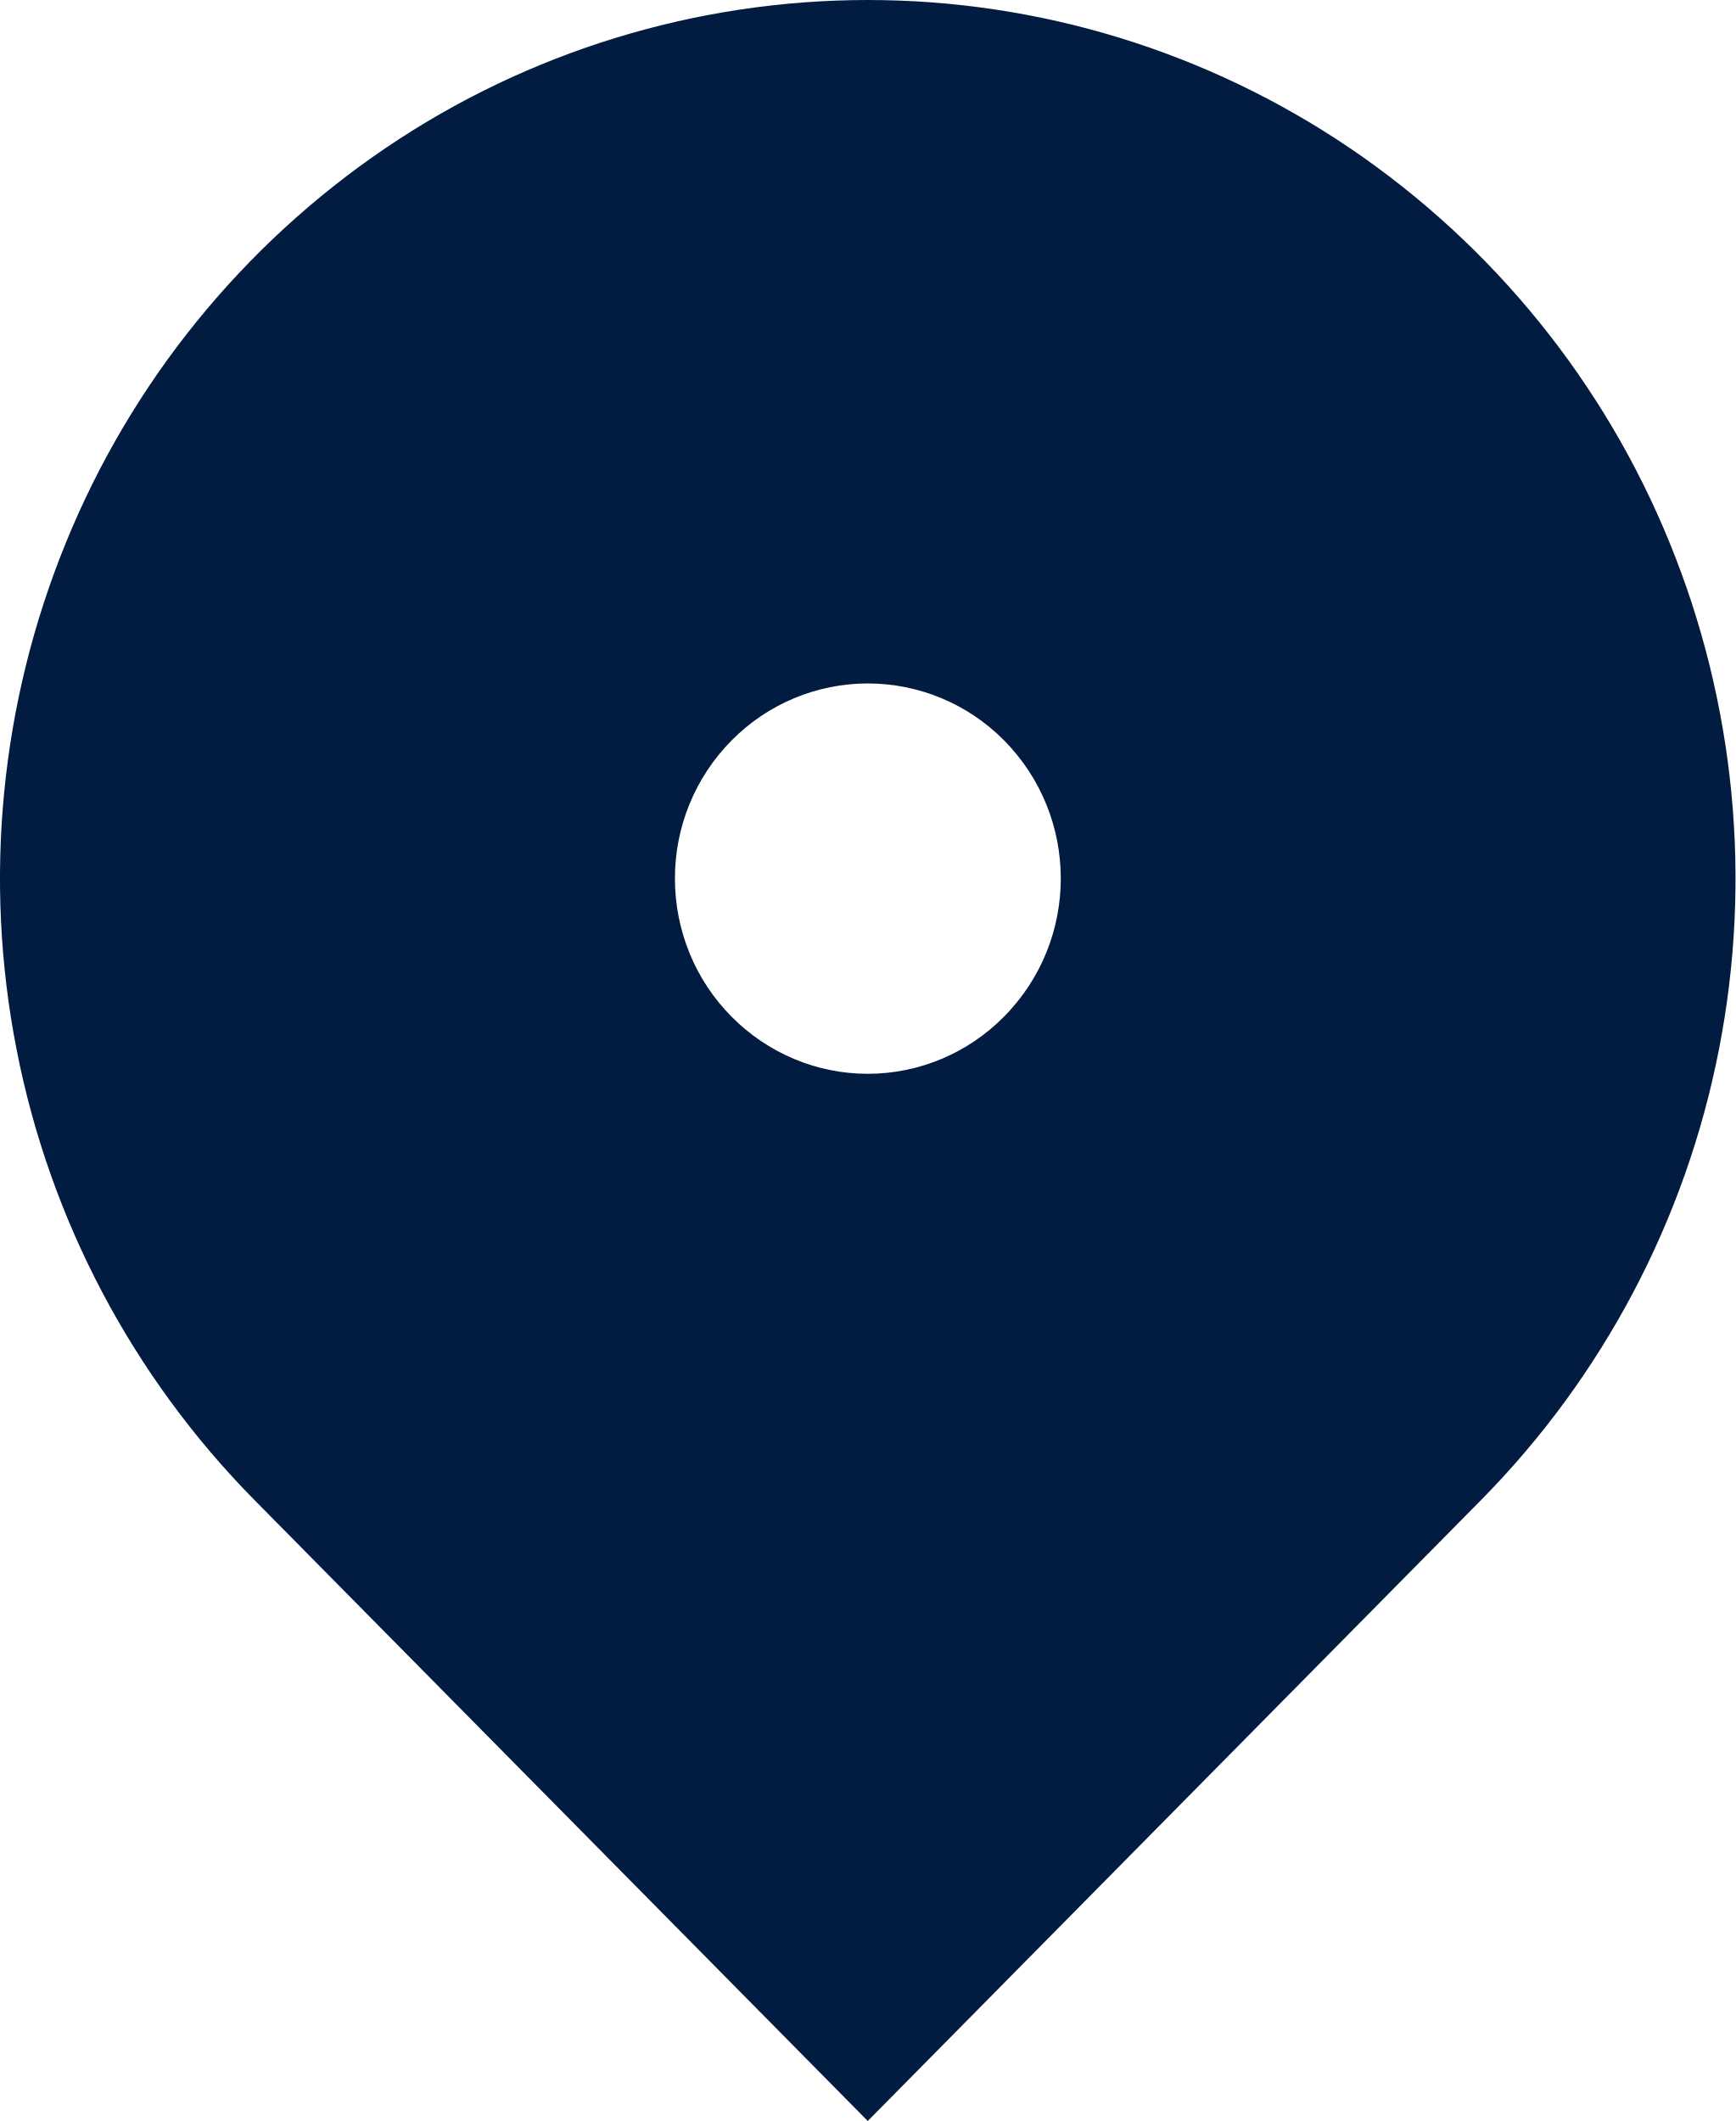
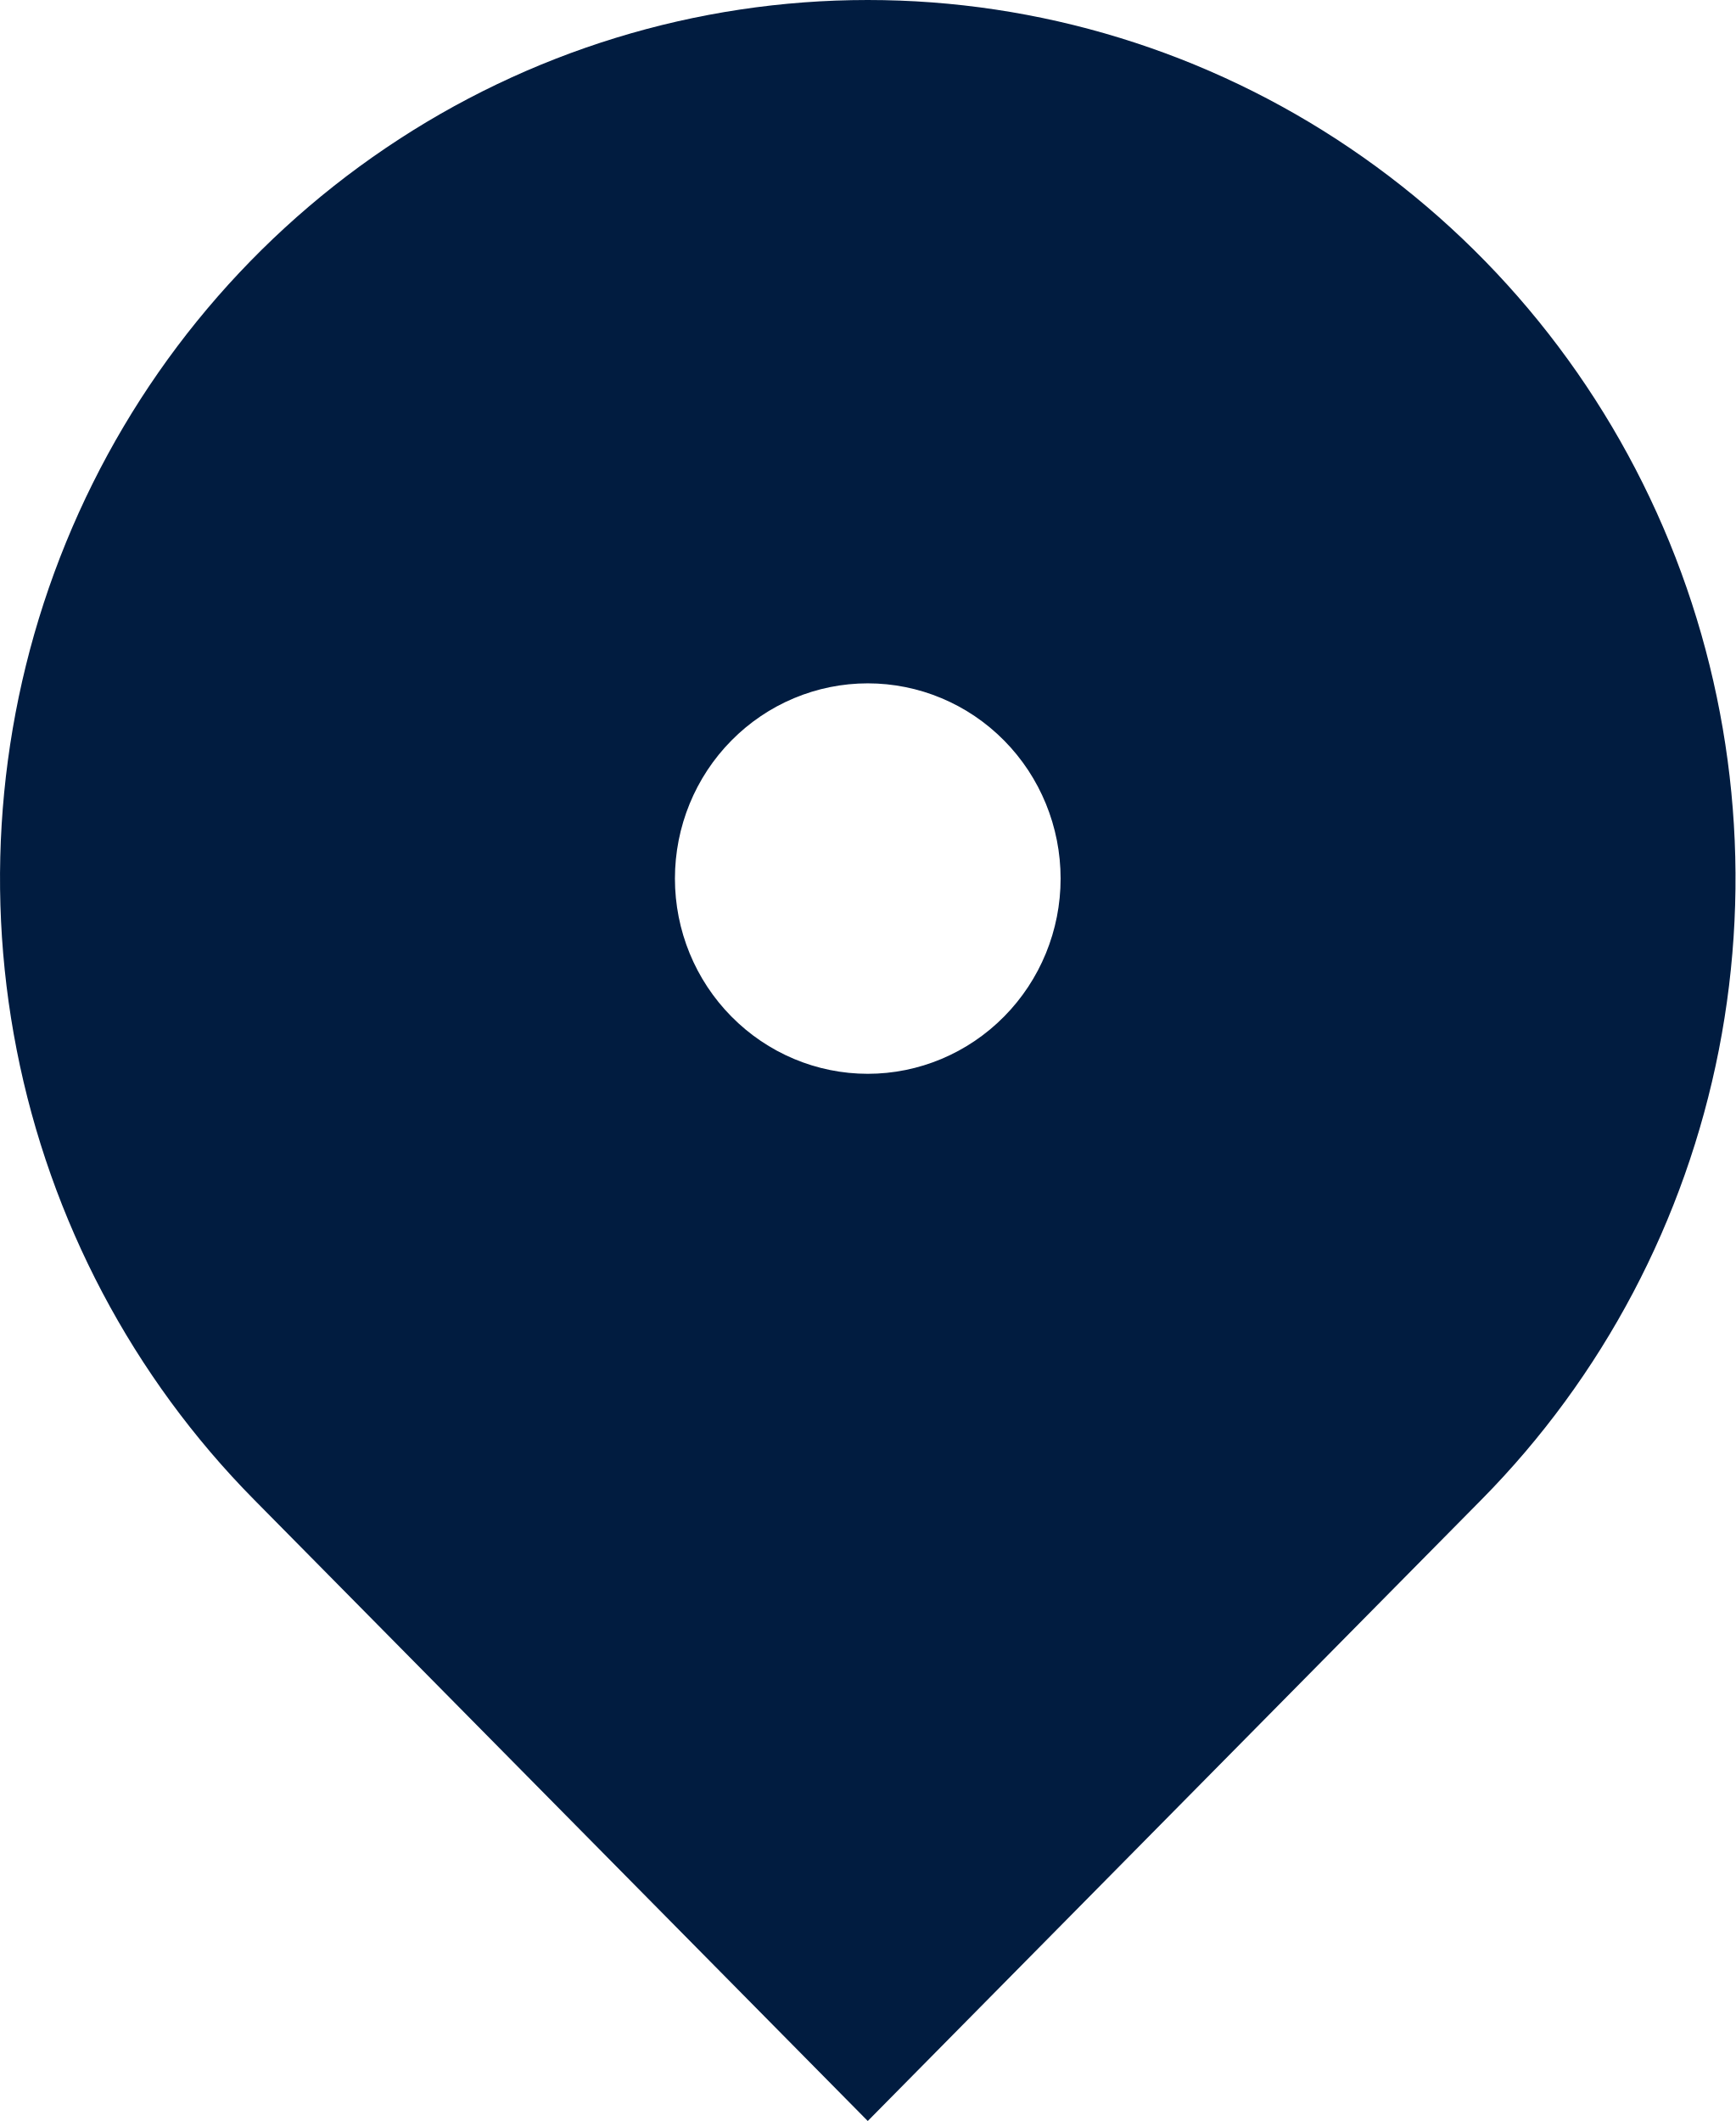
- <svg xmlns="http://www.w3.org/2000/svg" width="18" height="22" fill="none">
-   <path d="M15.364 15.556L9 22l-6.364-6.444a9.149 9.149 0 01-2.463-4.665 9.219 9.219 0 01.512-5.266A9.09 9.09 0 014 1.535 8.921 8.921 0 019 0c1.78 0 3.52.534 5 1.536a9.089 9.089 0 013.315 4.09 9.22 9.22 0 01.512 5.264 9.149 9.149 0 01-2.463 4.666zM9 11.138c.53 0 1.04-.214 1.414-.594a2.038 2.038 0 000-2.864A1.988 1.988 0 009 7.089c-.53 0-1.04.213-1.414.593A2.03 2.03 0 007 9.113c0 .537.21 1.052.586 1.431.375.38.884.594 1.414.594z" fill="#011C40" />
+ <svg xmlns="http://www.w3.org/2000/svg" width="18" height="22" viewBox="0 0 18 22" fill="none">
+   <path d="M15.364 15.556L9 22L2.636 15.556C1.377 14.282 0.52 12.658 0.173 10.89C-0.174 9.123 0.004 7.291 0.685 5.625C1.366 3.96 2.52 2.537 4 1.536C5.48 0.534 7.22 0 9 0C10.78 0 12.52 0.534 14 1.536C15.48 2.537 16.634 3.96 17.315 5.625C17.996 7.291 18.174 9.123 17.827 10.89C17.48 12.658 16.623 14.282 15.364 15.556ZM9 11.138C9.53 11.138 10.039 10.924 10.414 10.544C10.789 10.165 11 9.65 11 9.113C11 8.576 10.789 8.06 10.414 7.681C10.039 7.301 9.53 7.088 9 7.088C8.47 7.088 7.961 7.301 7.586 7.681C7.211 8.06 7 8.576 7 9.113C7 9.65 7.211 10.165 7.586 10.544C7.961 10.924 8.47 11.138 9 11.138Z" fill="#011C40" />
</svg>
